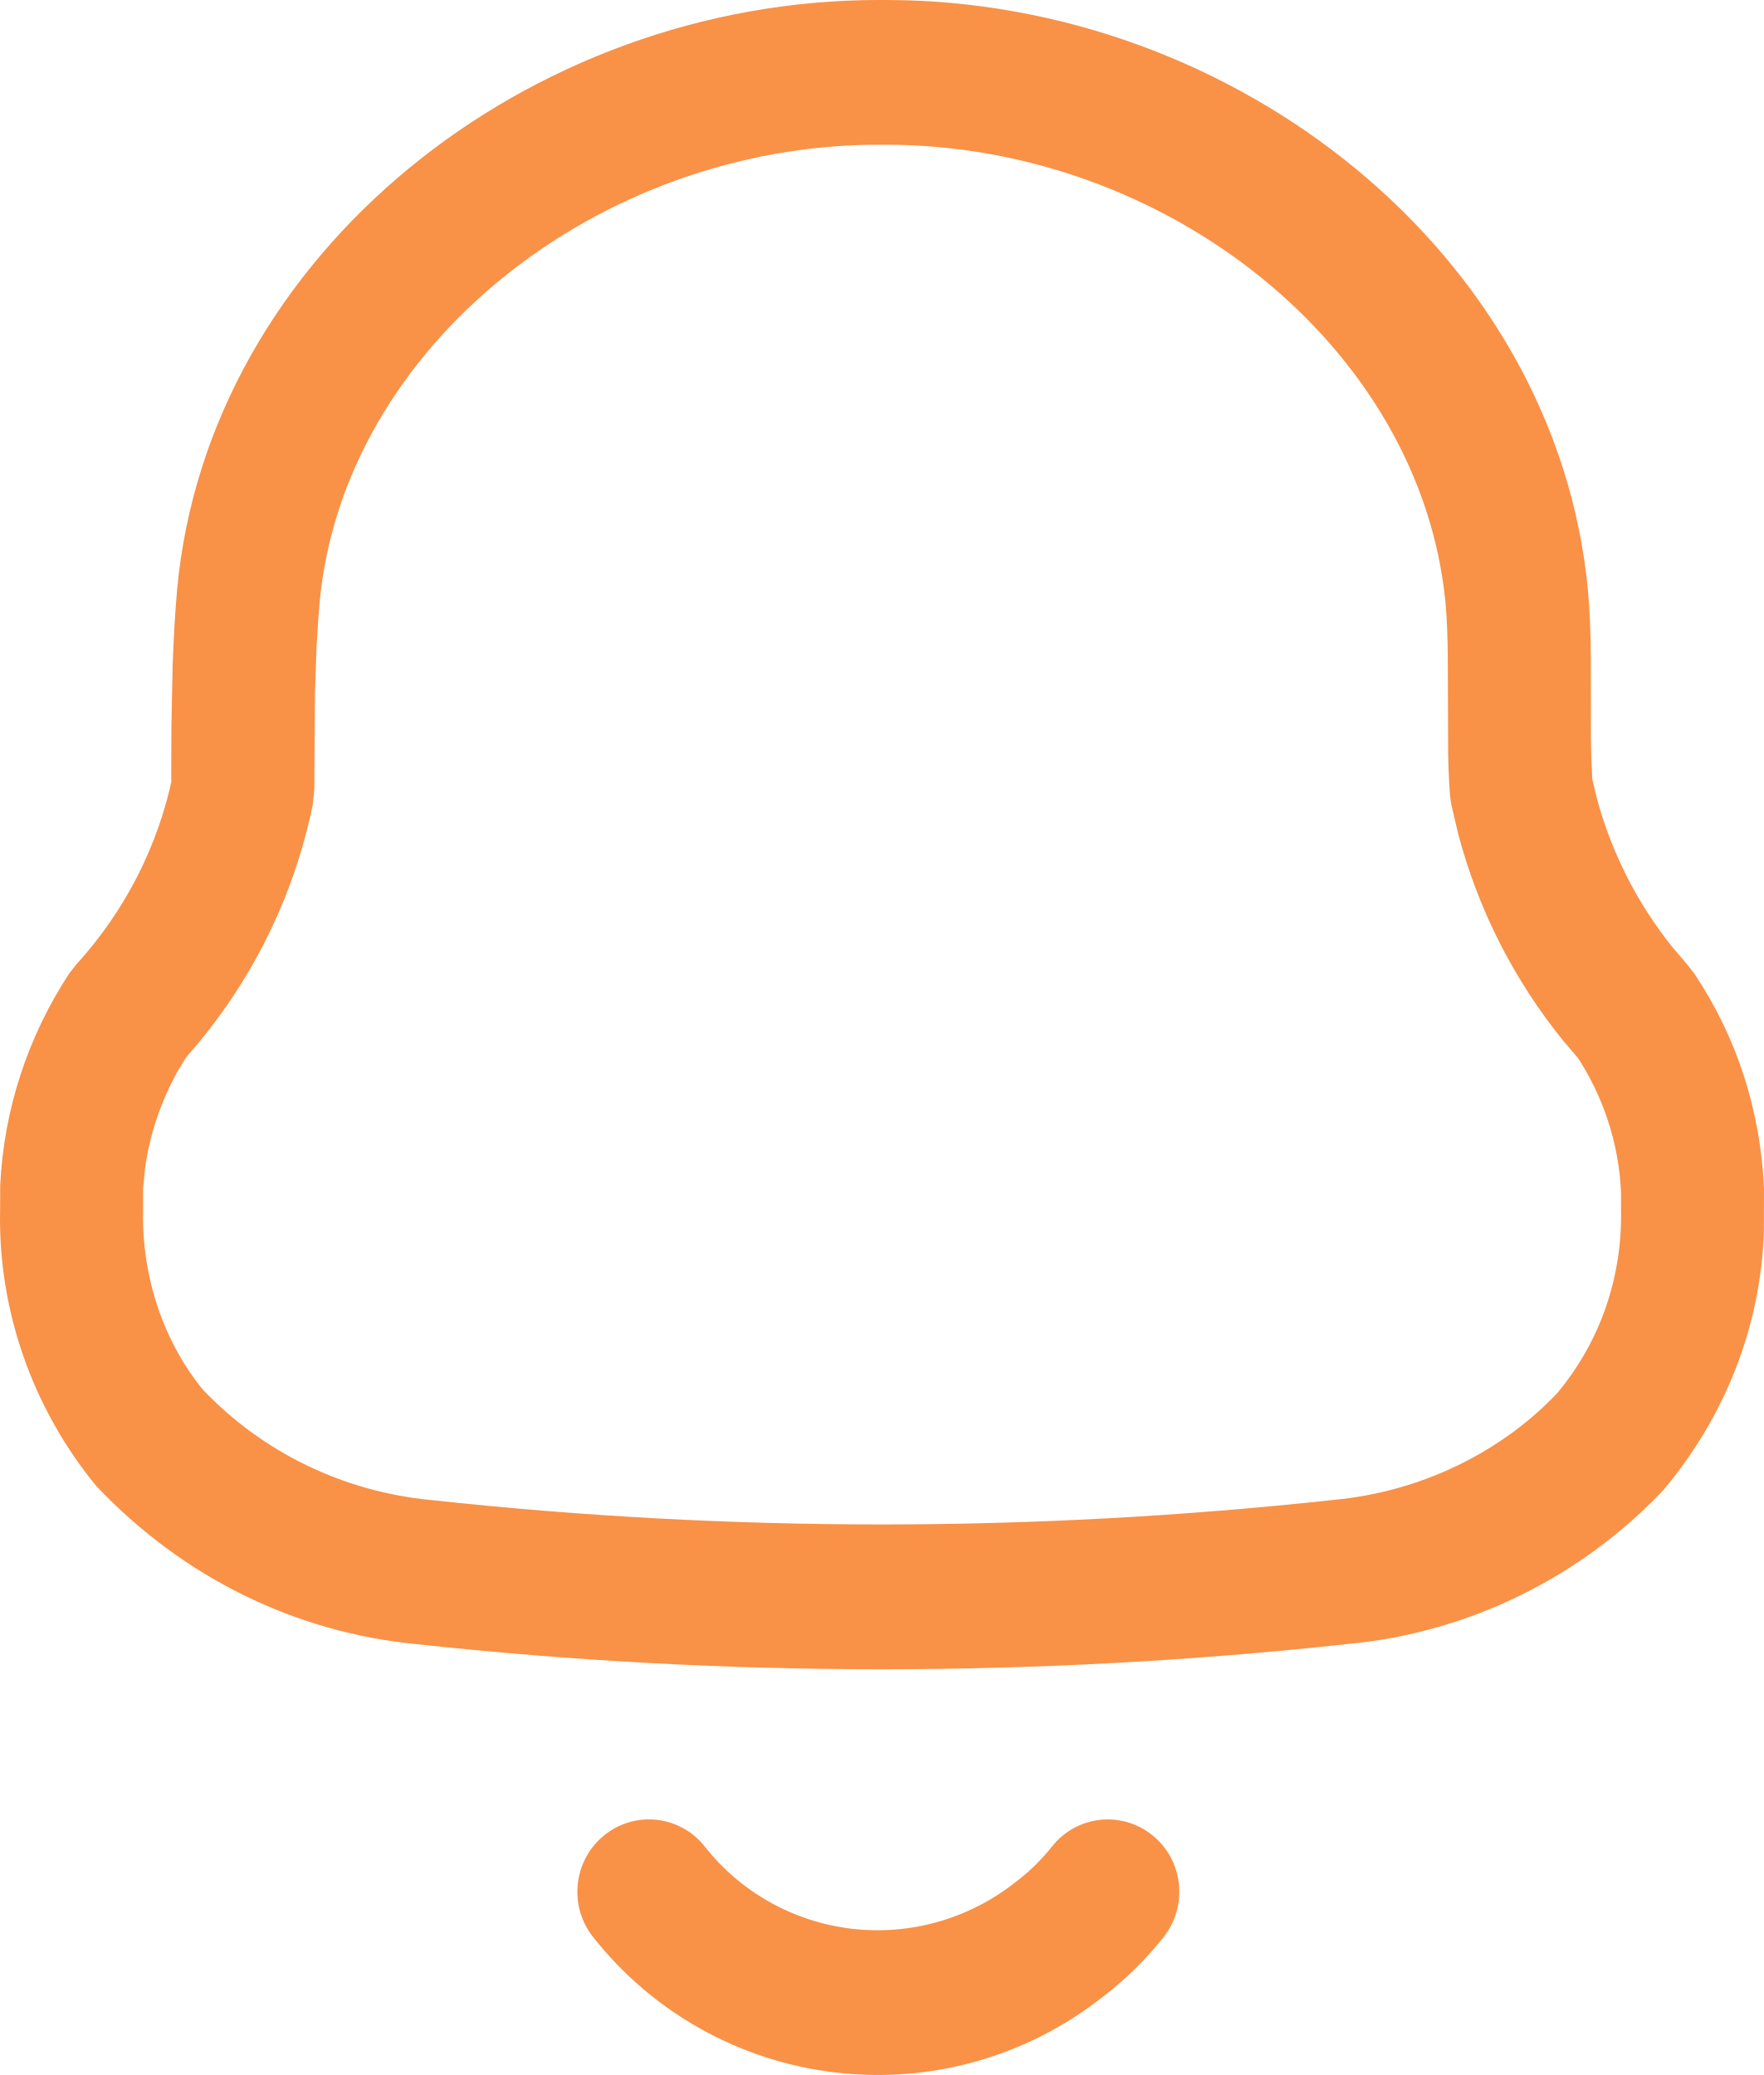
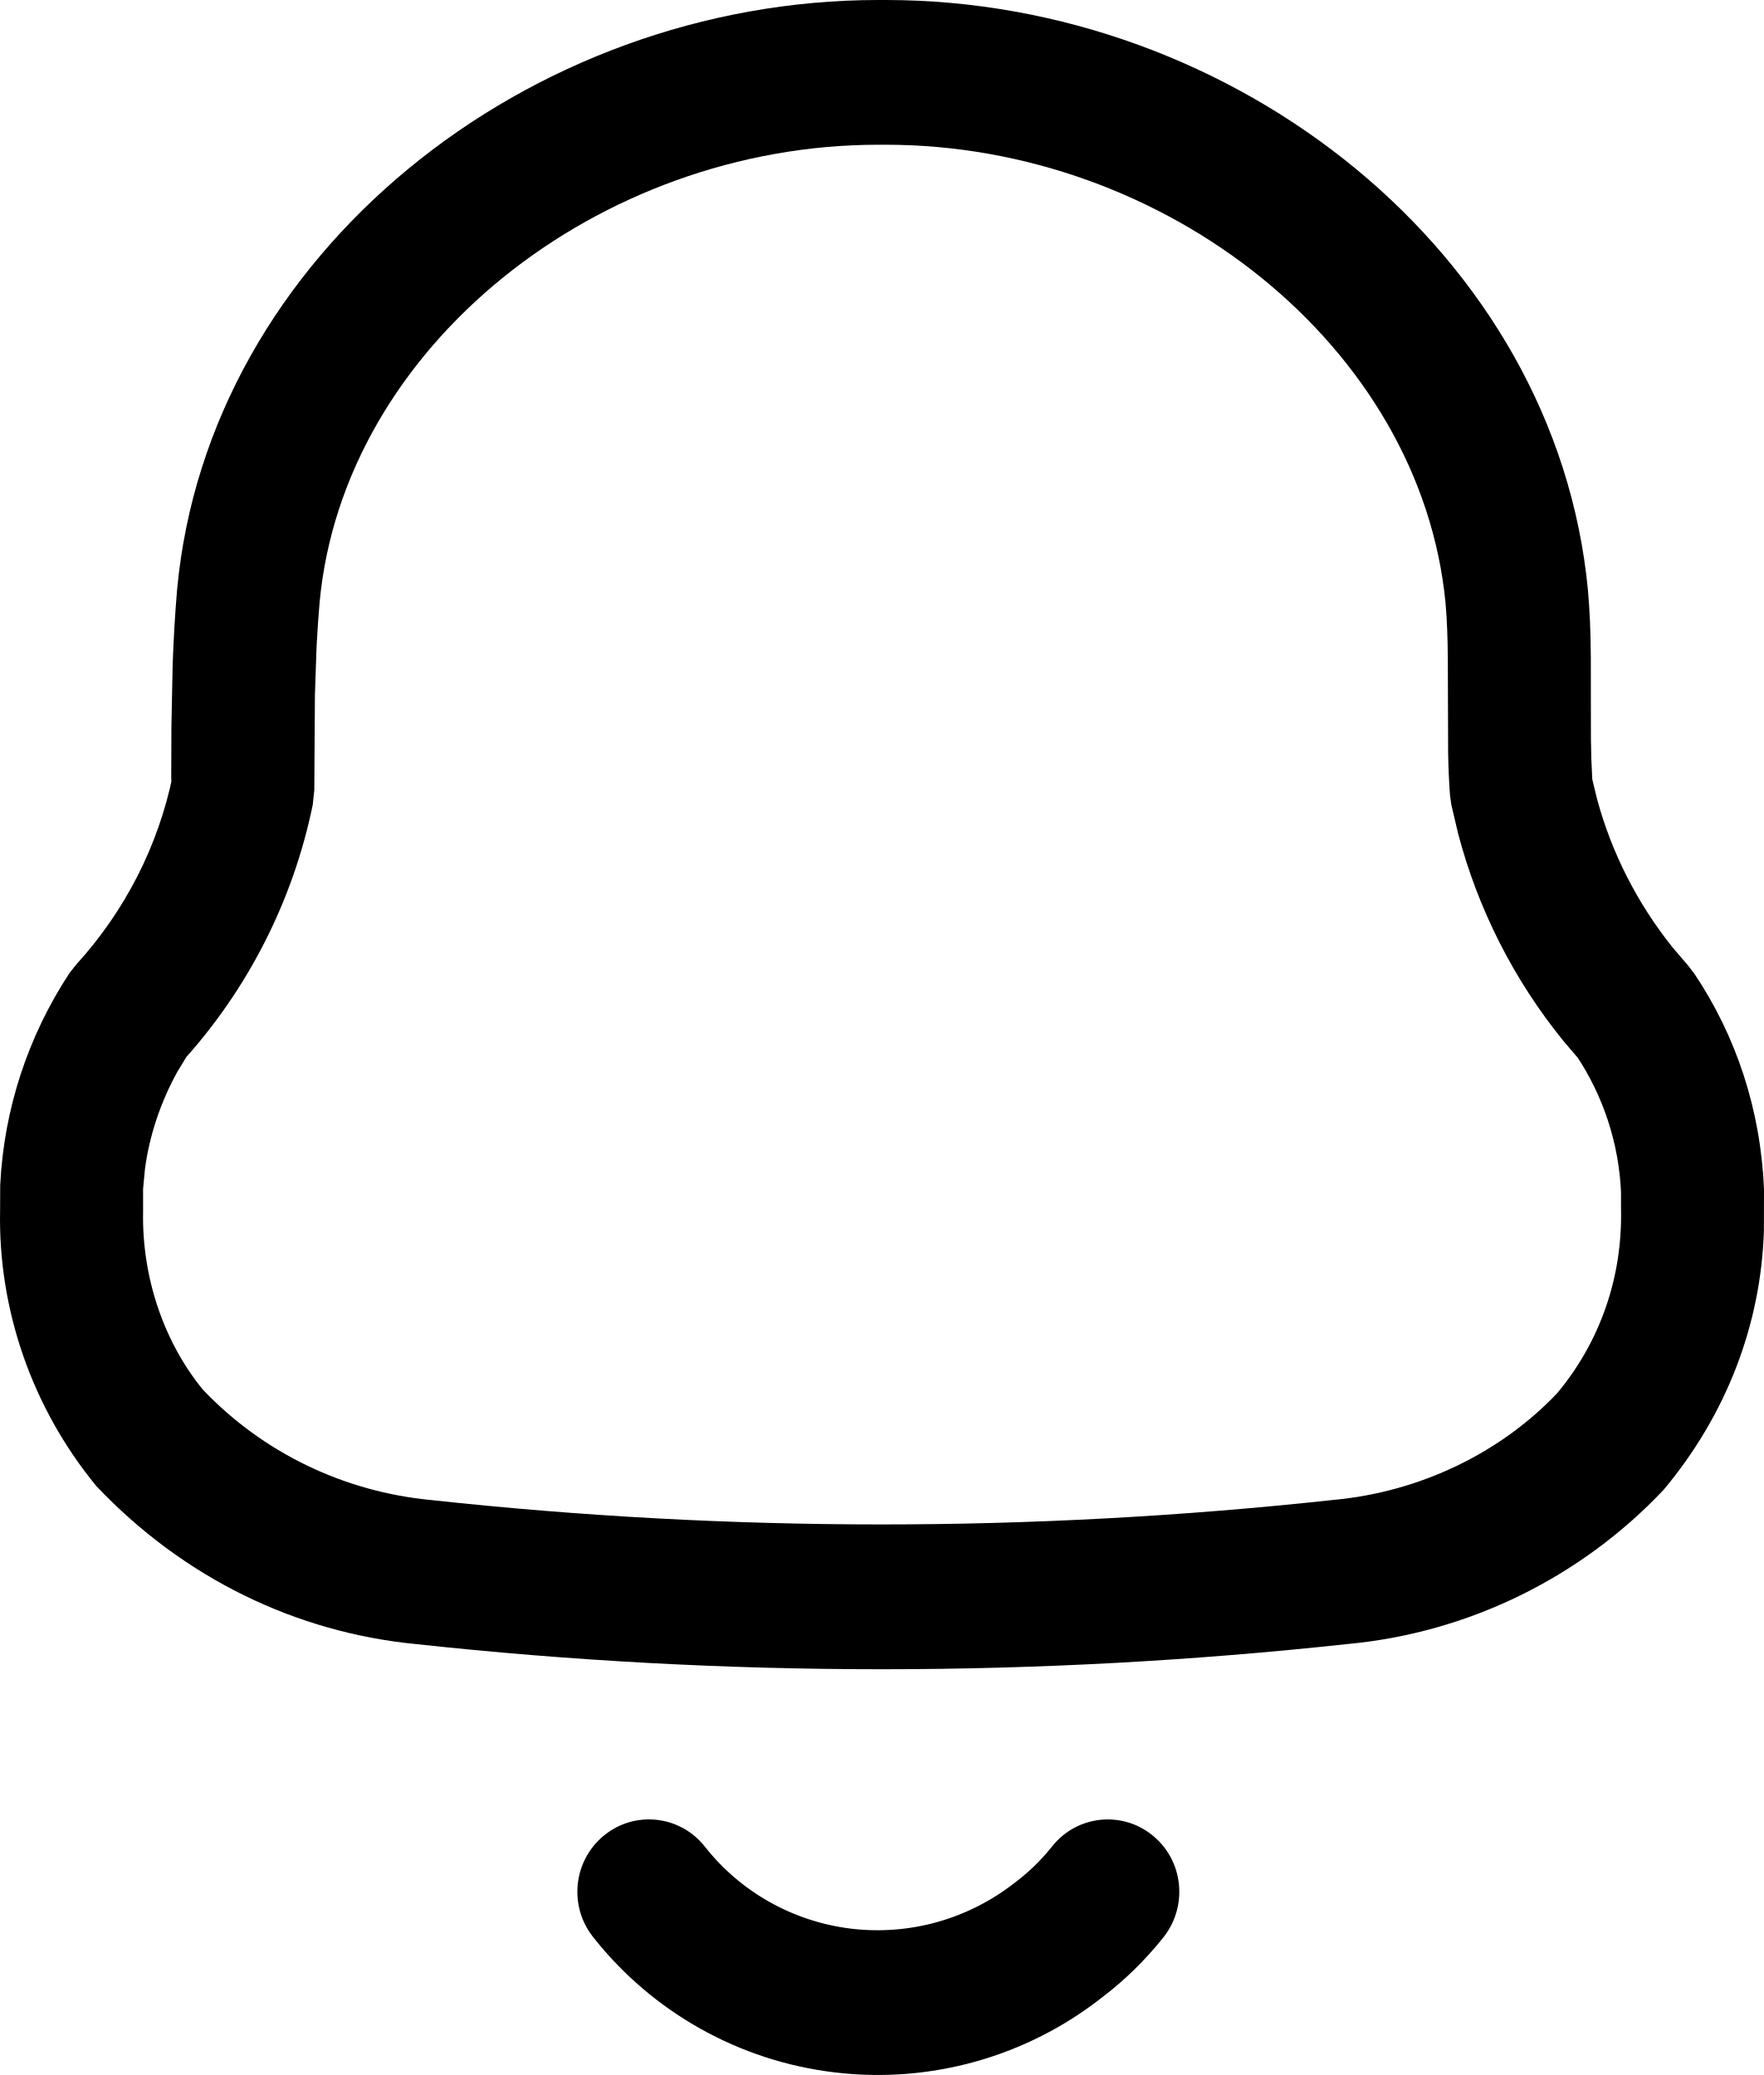
<svg xmlns="http://www.w3.org/2000/svg" width="17" height="20" viewBox="0 0 17 20" fill="none">
-   <path d="M11.108 17.691C11.405 17.932 11.451 18.371 11.213 18.672C11.037 18.893 10.833 19.092 10.617 19.255C9.889 19.826 8.964 20.085 8.045 19.975C7.126 19.866 6.287 19.396 5.715 18.669C5.477 18.368 5.526 17.929 5.824 17.689C6.122 17.448 6.556 17.498 6.793 17.799C7.138 18.238 7.647 18.523 8.206 18.59C8.767 18.656 9.331 18.499 9.783 18.144C9.916 18.044 10.036 17.927 10.139 17.797C10.377 17.497 10.811 17.449 11.108 17.691ZM1.652 7L1.664 6.404C1.673 6.149 1.687 5.912 1.707 5.681C2.007 2.445 5.096 0 8.465 0H8.536C11.903 0 14.993 2.443 15.303 5.685C15.321 5.891 15.329 6.075 15.331 6.332L15.332 7.12C15.333 7.192 15.334 7.255 15.336 7.314L15.345 7.51L15.39 7.697C15.53 8.218 15.778 8.705 16.116 9.128L16.267 9.305L16.329 9.385C16.735 9.992 16.967 10.698 17 11.459L16.999 11.862C16.971 12.763 16.64 13.633 16.034 14.358C15.231 15.21 14.143 15.739 12.987 15.846C10.002 16.17 6.99 16.17 4.013 15.847C2.849 15.735 1.764 15.207 0.927 14.322C0.309 13.569 -0.02 12.621 0.001 11.662L0.002 11.424C0.037 10.695 0.268 9.99 0.669 9.38L0.737 9.294C1.205 8.78 1.526 8.151 1.665 7.473L1.65 7.534L1.652 7ZM8.536 1.395H8.465C5.767 1.395 3.308 3.341 3.08 5.807C3.068 5.942 3.059 6.082 3.051 6.229L3.035 6.696L3.029 7.615L3.014 7.757C2.824 8.683 2.387 9.541 1.749 10.24L1.799 10.183L1.71 10.329C1.545 10.627 1.439 10.95 1.397 11.268L1.379 11.459L1.379 11.677C1.366 12.314 1.581 12.936 1.954 13.393C2.529 13.998 3.307 14.377 4.152 14.458C7.039 14.772 9.953 14.772 12.851 14.457C13.687 14.38 14.464 14.002 15.008 13.427C15.42 12.933 15.637 12.31 15.622 11.654L15.622 11.49C15.601 11.019 15.451 10.561 15.187 10.167L15.203 10.193L15.065 10.031C14.589 9.444 14.244 8.764 14.052 8.034L13.987 7.758L13.974 7.666C13.964 7.53 13.959 7.41 13.956 7.265L13.953 6.361C13.951 6.13 13.945 5.976 13.931 5.813C13.694 3.341 11.234 1.395 8.536 1.395Z" fill="#F99147" />
+   <path d="M11.108 17.691C11.405 17.932 11.451 18.371 11.213 18.672C11.037 18.893 10.833 19.092 10.617 19.255C9.889 19.826 8.964 20.085 8.045 19.975C7.126 19.866 6.287 19.396 5.715 18.669C5.477 18.368 5.526 17.929 5.824 17.689C6.122 17.448 6.556 17.498 6.793 17.799C7.138 18.238 7.647 18.523 8.206 18.59C8.767 18.656 9.331 18.499 9.783 18.144C9.916 18.044 10.036 17.927 10.139 17.797C10.377 17.497 10.811 17.449 11.108 17.691ZM1.652 7L1.664 6.404C1.673 6.149 1.687 5.912 1.707 5.681C2.007 2.445 5.096 0 8.465 0H8.536C11.903 0 14.993 2.443 15.303 5.685C15.321 5.891 15.329 6.075 15.331 6.332L15.332 7.12C15.333 7.192 15.334 7.255 15.336 7.314L15.345 7.51L15.39 7.697C15.53 8.218 15.778 8.705 16.116 9.128L16.267 9.305L16.329 9.385C16.735 9.992 16.967 10.698 17 11.459L16.999 11.862C16.971 12.763 16.64 13.633 16.034 14.358C15.231 15.21 14.143 15.739 12.987 15.846C10.002 16.17 6.99 16.17 4.013 15.847C2.849 15.735 1.764 15.207 0.927 14.322C0.309 13.569 -0.02 12.621 0.001 11.662L0.002 11.424C0.037 10.695 0.268 9.99 0.669 9.38L0.737 9.294C1.205 8.78 1.526 8.151 1.665 7.473L1.65 7.534L1.652 7ZM8.536 1.395H8.465C5.767 1.395 3.308 3.341 3.08 5.807C3.068 5.942 3.059 6.082 3.051 6.229L3.035 6.696L3.029 7.615L3.014 7.757C2.824 8.683 2.387 9.541 1.749 10.24L1.799 10.183L1.71 10.329C1.545 10.627 1.439 10.95 1.397 11.268L1.379 11.459L1.379 11.677C1.366 12.314 1.581 12.936 1.954 13.393C2.529 13.998 3.307 14.377 4.152 14.458C7.039 14.772 9.953 14.772 12.851 14.457C13.687 14.38 14.464 14.002 15.008 13.427C15.42 12.933 15.637 12.31 15.622 11.654L15.622 11.49C15.601 11.019 15.451 10.561 15.187 10.167L15.203 10.193L15.065 10.031C14.589 9.444 14.244 8.764 14.052 8.034L13.987 7.758L13.974 7.666C13.964 7.53 13.959 7.41 13.956 7.265L13.953 6.361C13.951 6.13 13.945 5.976 13.931 5.813C13.694 3.341 11.234 1.395 8.536 1.395Z" fill="currentColor" />
</svg>
